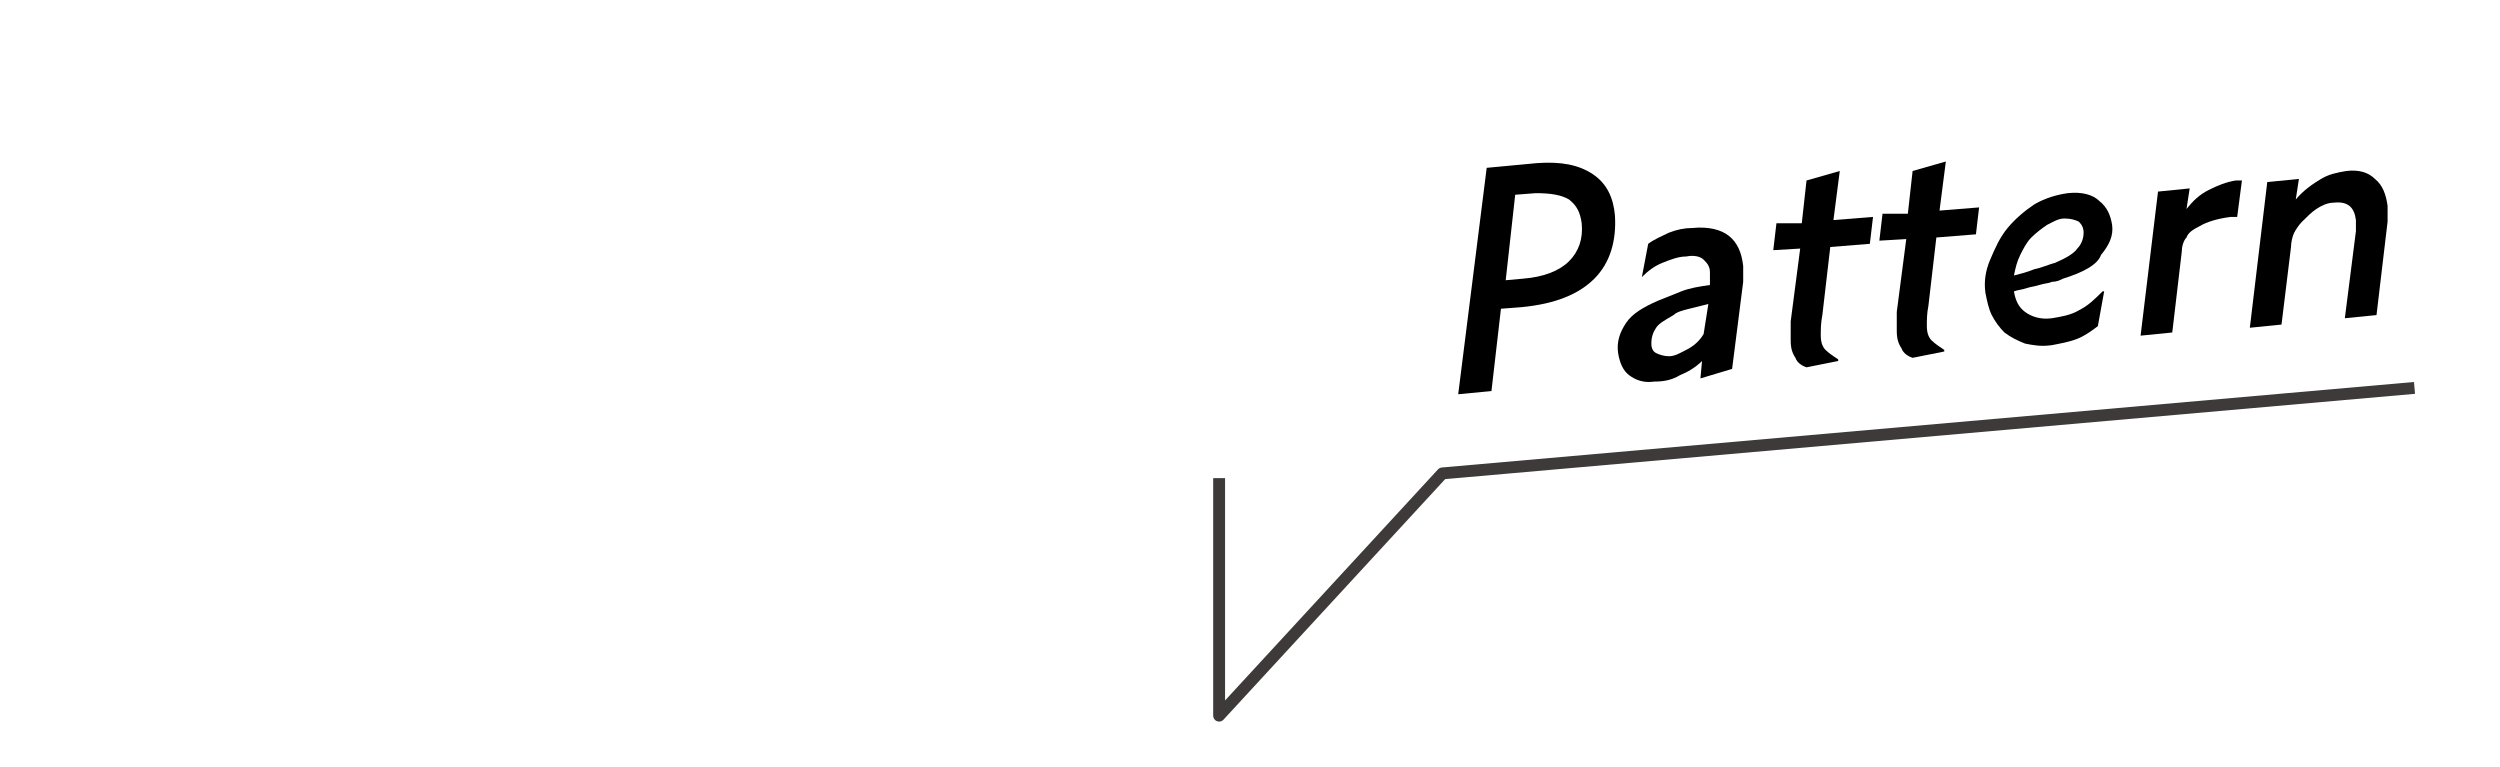
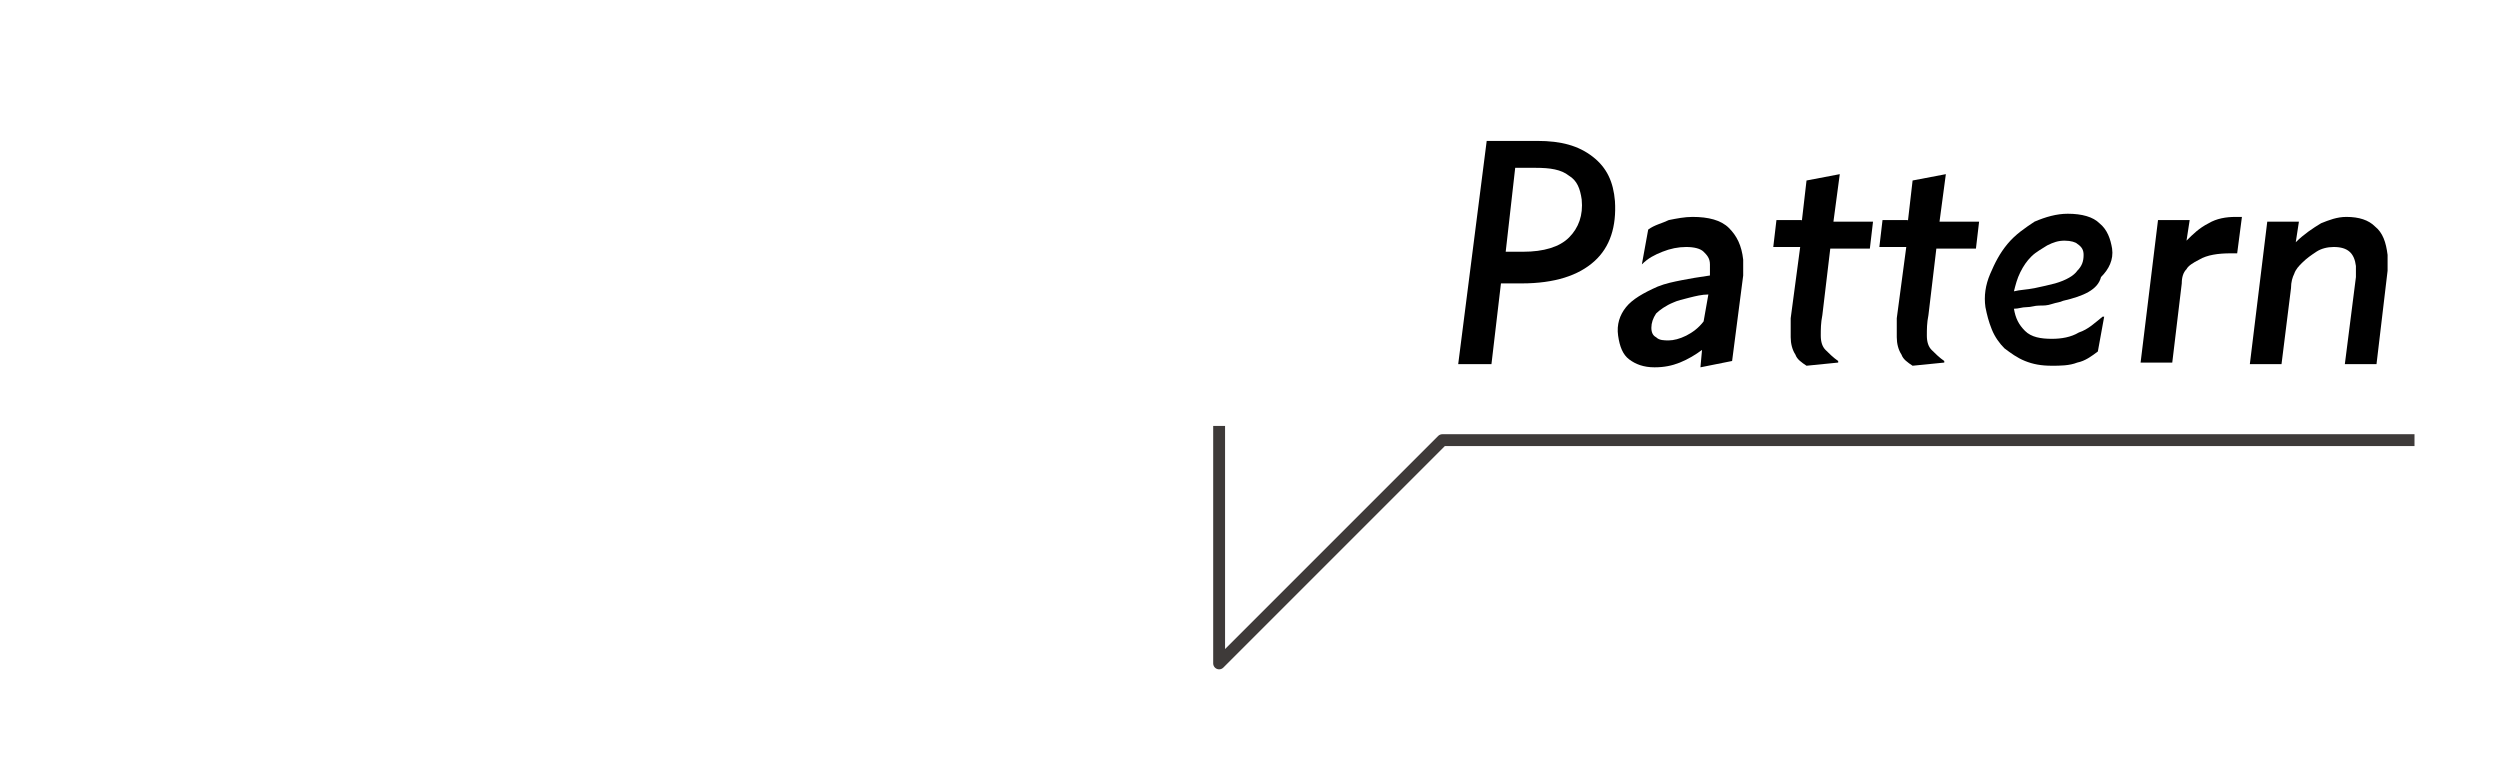
<svg xmlns="http://www.w3.org/2000/svg" version="1.1" id="レイヤー_1" x="0px" y="0px" viewBox="0 0 157.9 48.4" style="enable-background:new 0 0 157.9 48.4;" xml:space="preserve">
  <style type="text/css">
	.st0{fill:none;stroke:#3E3A39;stroke-width:0.75;stroke-linejoin:round;stroke-miterlimit:10;}
</style>
  <g>
-     <path d="M92.1,24.9l1.8-14.3l3.2-0.3c1.5-0.1,2.6,0.1,3.5,0.7c0.9,0.6,1.3,1.5,1.4,2.6c0.1,1.6-0.3,3-1.3,4c-1,1-2.5,1.6-4.6,1.8   l-1.3,0.1l-0.6,5.2L92.1,24.9z M95.1,17.7l1.1-0.1c1.3-0.1,2.3-0.5,2.9-1.1c0.6-0.6,0.9-1.4,0.8-2.4c-0.1-0.7-0.3-1.1-0.8-1.5   c-0.5-0.3-1.2-0.4-2.1-0.4l-1.3,0.1L95.1,17.7z" />
-     <path d="M104.1,15.4c0.4-0.3,0.9-0.5,1.3-0.7c0.5-0.2,1-0.3,1.5-0.3c1-0.1,1.8,0.1,2.3,0.5c0.5,0.4,0.8,1,0.9,1.9c0,0.3,0,0.6,0,1   l-0.7,5.5l-2,0.6l0.1-1.1c-0.4,0.4-0.9,0.7-1.4,0.9c-0.5,0.3-1,0.4-1.6,0.4c-0.7,0.1-1.2-0.1-1.6-0.4c-0.4-0.3-0.6-0.8-0.7-1.4   c-0.1-0.7,0.1-1.3,0.5-1.9c0.4-0.6,1.1-1,2-1.4c0.5-0.2,1-0.4,1.5-0.6c0.5-0.2,1.1-0.3,1.8-0.4l0-0.4c0-0.1,0-0.2,0-0.2   c0-0.1,0-0.2,0-0.2c0-0.4-0.2-0.6-0.4-0.8c-0.2-0.2-0.6-0.3-1.1-0.2c-0.5,0-1,0.2-1.5,0.4c-0.5,0.2-0.9,0.5-1.3,0.9L104.1,15.4z    M107.9,19.2c-0.4,0.1-0.8,0.2-1.2,0.3c-0.4,0.1-0.8,0.2-1,0.4c-0.5,0.3-0.9,0.5-1.1,0.8c-0.2,0.3-0.3,0.6-0.3,1   c0,0.3,0.1,0.5,0.3,0.6c0.2,0.1,0.5,0.2,0.8,0.2c0.4,0,0.7-0.2,1.1-0.4c0.4-0.2,0.8-0.5,1.1-1L107.9,19.2z" />
-     <path d="M113.8,14.1l0.3-2.7l2.1-0.6l-0.4,3.1l2.5-0.2l-0.2,1.7l-2.5,0.2l-0.5,4.3c-0.1,0.5-0.1,0.9-0.1,1.3c0,0.4,0.1,0.7,0.3,0.9   c0.2,0.2,0.5,0.4,0.8,0.6l0,0.1l-2,0.4c-0.3-0.1-0.6-0.3-0.7-0.6c-0.2-0.3-0.3-0.6-0.3-1.1c0-0.3,0-0.7,0-1.2l0.6-4.6l-1.7,0.1   l0.2-1.7L113.8,14.1z" />
-     <path d="M120.5,13.5l0.3-2.7l2.1-0.6l-0.4,3.1l2.5-0.2l-0.2,1.7l-2.5,0.2l-0.5,4.3c-0.1,0.5-0.1,0.9-0.1,1.3c0,0.4,0.1,0.7,0.3,0.9   c0.2,0.2,0.5,0.4,0.8,0.6l0,0.1l-2,0.4c-0.3-0.1-0.6-0.3-0.7-0.6c-0.2-0.3-0.3-0.6-0.3-1.1c0-0.3,0-0.7,0-1.2l0.6-4.6l-1.7,0.1   l0.2-1.7L120.5,13.5z" />
-     <path d="M130.3,17.6c-0.2,0.1-0.4,0.2-0.7,0.2c-0.2,0.1-0.5,0.1-0.8,0.2c-0.3,0.1-0.5,0.1-0.8,0.2c-0.3,0.1-0.5,0.1-0.8,0.2   c0.1,0.6,0.3,1,0.7,1.3c0.4,0.3,1,0.5,1.7,0.4c0.6-0.1,1.2-0.2,1.7-0.5c0.6-0.3,1-0.7,1.5-1.2l0.1,0l-0.4,2.2   c-0.4,0.3-0.8,0.6-1.3,0.8c-0.5,0.2-1.1,0.3-1.6,0.4c-0.7,0.1-1.2,0-1.7-0.1c-0.5-0.2-0.9-0.4-1.3-0.7c-0.3-0.3-0.6-0.7-0.8-1.1   s-0.3-0.9-0.4-1.4c-0.1-0.7,0-1.4,0.3-2.1c0.3-0.7,0.6-1.4,1.1-2c0.5-0.6,1.1-1.1,1.7-1.5c0.7-0.4,1.4-0.6,2.1-0.7   c0.9-0.1,1.6,0.1,2,0.5c0.5,0.4,0.7,0.9,0.8,1.5c0.1,0.7-0.2,1.3-0.7,1.9C132.5,16.7,131.6,17.2,130.3,17.6z M130.4,13.8   c-0.4,0-0.7,0.2-1.1,0.4c-0.3,0.2-0.7,0.5-1,0.8c-0.3,0.3-0.5,0.7-0.7,1.1c-0.2,0.4-0.3,0.8-0.4,1.3c0.4-0.1,0.8-0.2,1.3-0.4   c0.5-0.1,0.9-0.3,1.3-0.4c0.7-0.3,1.2-0.6,1.4-0.9c0.3-0.3,0.4-0.7,0.4-1c0-0.3-0.1-0.5-0.3-0.7C131.1,13.9,130.8,13.8,130.4,13.8z   " />
-     <path d="M141.3,13.7c-0.1,0-0.1,0-0.2,0c-0.1,0-0.1,0-0.2,0c-0.8,0.1-1.5,0.3-2,0.6c-0.4,0.2-0.7,0.4-0.8,0.7   c-0.2,0.2-0.3,0.6-0.3,0.9l-0.6,5.1l-2,0.2l1.1-9.1l2-0.2l-0.2,1.3c0.4-0.5,0.8-0.9,1.4-1.2s1.1-0.5,1.7-0.6c0.2,0,0.3,0,0.4,0   L141.3,13.7z" />
-     <path d="M143.2,11.5l2-0.2l-0.2,1.3c0.5-0.6,1.1-1,1.6-1.3c0.5-0.3,1-0.4,1.6-0.5c0.8-0.1,1.4,0.1,1.8,0.5c0.5,0.4,0.7,1,0.8,1.7   c0,0.1,0,0.3,0,0.5c0,0.2,0,0.3,0,0.5l-0.7,5.9l-2,0.2l0.7-5.5c0-0.1,0-0.3,0-0.4c0-0.1,0-0.2,0-0.3c-0.1-0.8-0.5-1.2-1.4-1.1   c-0.4,0-0.8,0.2-1.1,0.4c-0.3,0.2-0.6,0.5-0.9,0.8c-0.2,0.2-0.4,0.5-0.5,0.7s-0.2,0.6-0.2,0.9l-0.6,4.9l-2,0.2L143.2,11.5z" />
+     <path d="M92.1,23l1.8-14.1h3.2c1.5,0,2.6,0.3,3.5,1c0.9,0.7,1.3,1.6,1.4,2.8c0.1,1.6-0.3,2.9-1.3,3.8c-1,0.9-2.5,1.4-4.6,1.4h-1.3   L94.2,23H92.1z M95.1,15.9h1.1c1.3,0,2.3-0.3,2.9-0.9c0.6-0.6,0.9-1.4,0.8-2.4c-0.1-0.7-0.3-1.2-0.8-1.5c-0.5-0.4-1.2-0.5-2.1-0.5   h-1.3L95.1,15.9z" />
+     <path d="M104.1,14.5c0.4-0.3,0.9-0.4,1.3-0.6c0.5-0.1,1-0.2,1.5-0.2c1,0,1.8,0.2,2.3,0.7c0.5,0.5,0.8,1.1,0.9,2c0,0.3,0,0.6,0,1   l-0.7,5.4l-2,0.4l0.1-1.1c-0.4,0.3-0.9,0.6-1.4,0.8c-0.5,0.2-1,0.3-1.6,0.3c-0.7,0-1.2-0.2-1.6-0.5s-0.6-0.8-0.7-1.5   c-0.1-0.7,0.1-1.3,0.5-1.8s1.1-0.9,2-1.3c0.5-0.2,1-0.3,1.5-0.4c0.5-0.1,1.1-0.2,1.8-0.3l0-0.3c0-0.1,0-0.2,0-0.2   c0-0.1,0-0.2,0-0.2c0-0.4-0.2-0.6-0.4-0.8c-0.2-0.2-0.6-0.3-1.1-0.3c-0.5,0-1,0.1-1.5,0.3c-0.5,0.2-0.9,0.4-1.3,0.8L104.1,14.5z    M107.9,18.6c-0.4,0-0.8,0.1-1.2,0.2c-0.4,0.1-0.8,0.2-1,0.3c-0.5,0.2-0.9,0.5-1.1,0.7c-0.2,0.3-0.3,0.6-0.3,0.9   c0,0.3,0.1,0.5,0.3,0.6c0.2,0.2,0.5,0.2,0.8,0.2s0.7-0.1,1.1-0.3c0.4-0.2,0.8-0.5,1.1-0.9L107.9,18.6z" />
+     <path d="M113.8,14l0.3-2.6l2.1-0.4l-0.4,3h2.5l-0.2,1.7h-2.5l-0.5,4.2c-0.1,0.5-0.1,0.9-0.1,1.3c0,0.4,0.1,0.7,0.3,0.9   c0.2,0.2,0.5,0.5,0.8,0.7l0,0.1l-2,0.2c-0.3-0.2-0.6-0.4-0.7-0.7c-0.2-0.3-0.3-0.7-0.3-1.1c0-0.3,0-0.7,0-1.2l0.6-4.5h-1.7l0.2-1.7   H113.8z" />
+     <path d="M120.5,14l0.3-2.6l2.1-0.4l-0.4,3h2.5l-0.2,1.7h-2.5l-0.5,4.2c-0.1,0.5-0.1,0.9-0.1,1.3c0,0.4,0.1,0.7,0.3,0.9   c0.2,0.2,0.5,0.5,0.8,0.7l0,0.1l-2,0.2c-0.3-0.2-0.6-0.4-0.7-0.7c-0.2-0.3-0.3-0.7-0.3-1.1c0-0.3,0-0.7,0-1.2l0.6-4.5h-1.7l0.2-1.7   H120.5z" />
+     <path d="M130.3,19c-0.2,0.1-0.4,0.1-0.7,0.2s-0.5,0.1-0.8,0.1c-0.3,0-0.5,0.1-0.8,0.1c-0.3,0-0.5,0.1-0.8,0.1   c0.1,0.6,0.3,1,0.7,1.4c0.4,0.4,1,0.5,1.7,0.5c0.6,0,1.2-0.1,1.7-0.4c0.6-0.2,1-0.6,1.5-1h0.1l-0.4,2.2c-0.4,0.3-0.8,0.6-1.3,0.7   c-0.5,0.2-1.1,0.2-1.6,0.2c-0.7,0-1.2-0.1-1.7-0.3c-0.5-0.2-0.9-0.5-1.3-0.8c-0.3-0.3-0.6-0.7-0.8-1.2s-0.3-0.9-0.4-1.4   c-0.1-0.7,0-1.4,0.3-2.1s0.6-1.3,1.1-1.9c0.5-0.6,1.1-1,1.7-1.4c0.7-0.3,1.4-0.5,2.1-0.5c0.9,0,1.6,0.2,2,0.6   c0.5,0.4,0.7,1,0.8,1.6c0.1,0.7-0.2,1.3-0.7,1.8C132.5,18.3,131.6,18.7,130.3,19z M130.4,15.2c-0.4,0-0.7,0.1-1.1,0.3   c-0.3,0.2-0.7,0.4-1,0.7c-0.3,0.3-0.5,0.6-0.7,1c-0.2,0.4-0.3,0.8-0.4,1.2c0.4-0.1,0.8-0.1,1.3-0.2c0.5-0.1,0.9-0.2,1.3-0.3   c0.7-0.2,1.2-0.5,1.4-0.8c0.3-0.3,0.4-0.6,0.4-1c0-0.3-0.1-0.5-0.4-0.7C131.1,15.3,130.8,15.2,130.4,15.2z" />
+     <path d="M141.3,16c-0.1,0-0.1,0-0.2,0c-0.1,0-0.1,0-0.2,0c-0.8,0-1.5,0.1-2,0.4c-0.4,0.2-0.7,0.4-0.8,0.6c-0.2,0.2-0.3,0.5-0.3,0.9   l-0.6,5h-2l1.1-9h2l-0.2,1.3c0.4-0.4,0.8-0.8,1.4-1.1c0.5-0.3,1.1-0.4,1.7-0.4c0.2,0,0.3,0,0.4,0L141.3,16z" />
+     <path d="M143.2,14h2l-0.2,1.3c0.5-0.5,1.1-0.9,1.6-1.2c0.5-0.2,1-0.4,1.6-0.4c0.8,0,1.4,0.2,1.8,0.6c0.5,0.4,0.7,1,0.8,1.8   c0,0.1,0,0.3,0,0.5c0,0.2,0,0.3,0,0.5l-0.7,5.9h-2l0.7-5.5c0-0.1,0-0.3,0-0.4c0-0.1,0-0.2,0-0.3c-0.1-0.8-0.5-1.2-1.4-1.2   c-0.4,0-0.8,0.1-1.1,0.3c-0.3,0.2-0.6,0.4-0.9,0.7c-0.2,0.2-0.4,0.4-0.5,0.7c-0.1,0.2-0.2,0.5-0.2,0.9l-0.6,4.8h-2L143.2,14z" />
  </g>
-   <polyline class="st0" points="77,30.2 77,45.2 91.1,29.9 152.5,24.5 " />
+   <polyline class="st0" points="77,26.9 77,41.9 91.1,27.8 152.5,27.8 " />
  <g>
</g>
  <g>
</g>
  <g>
</g>
  <g>
</g>
  <g>
</g>
  <g>
</g>
</svg>
